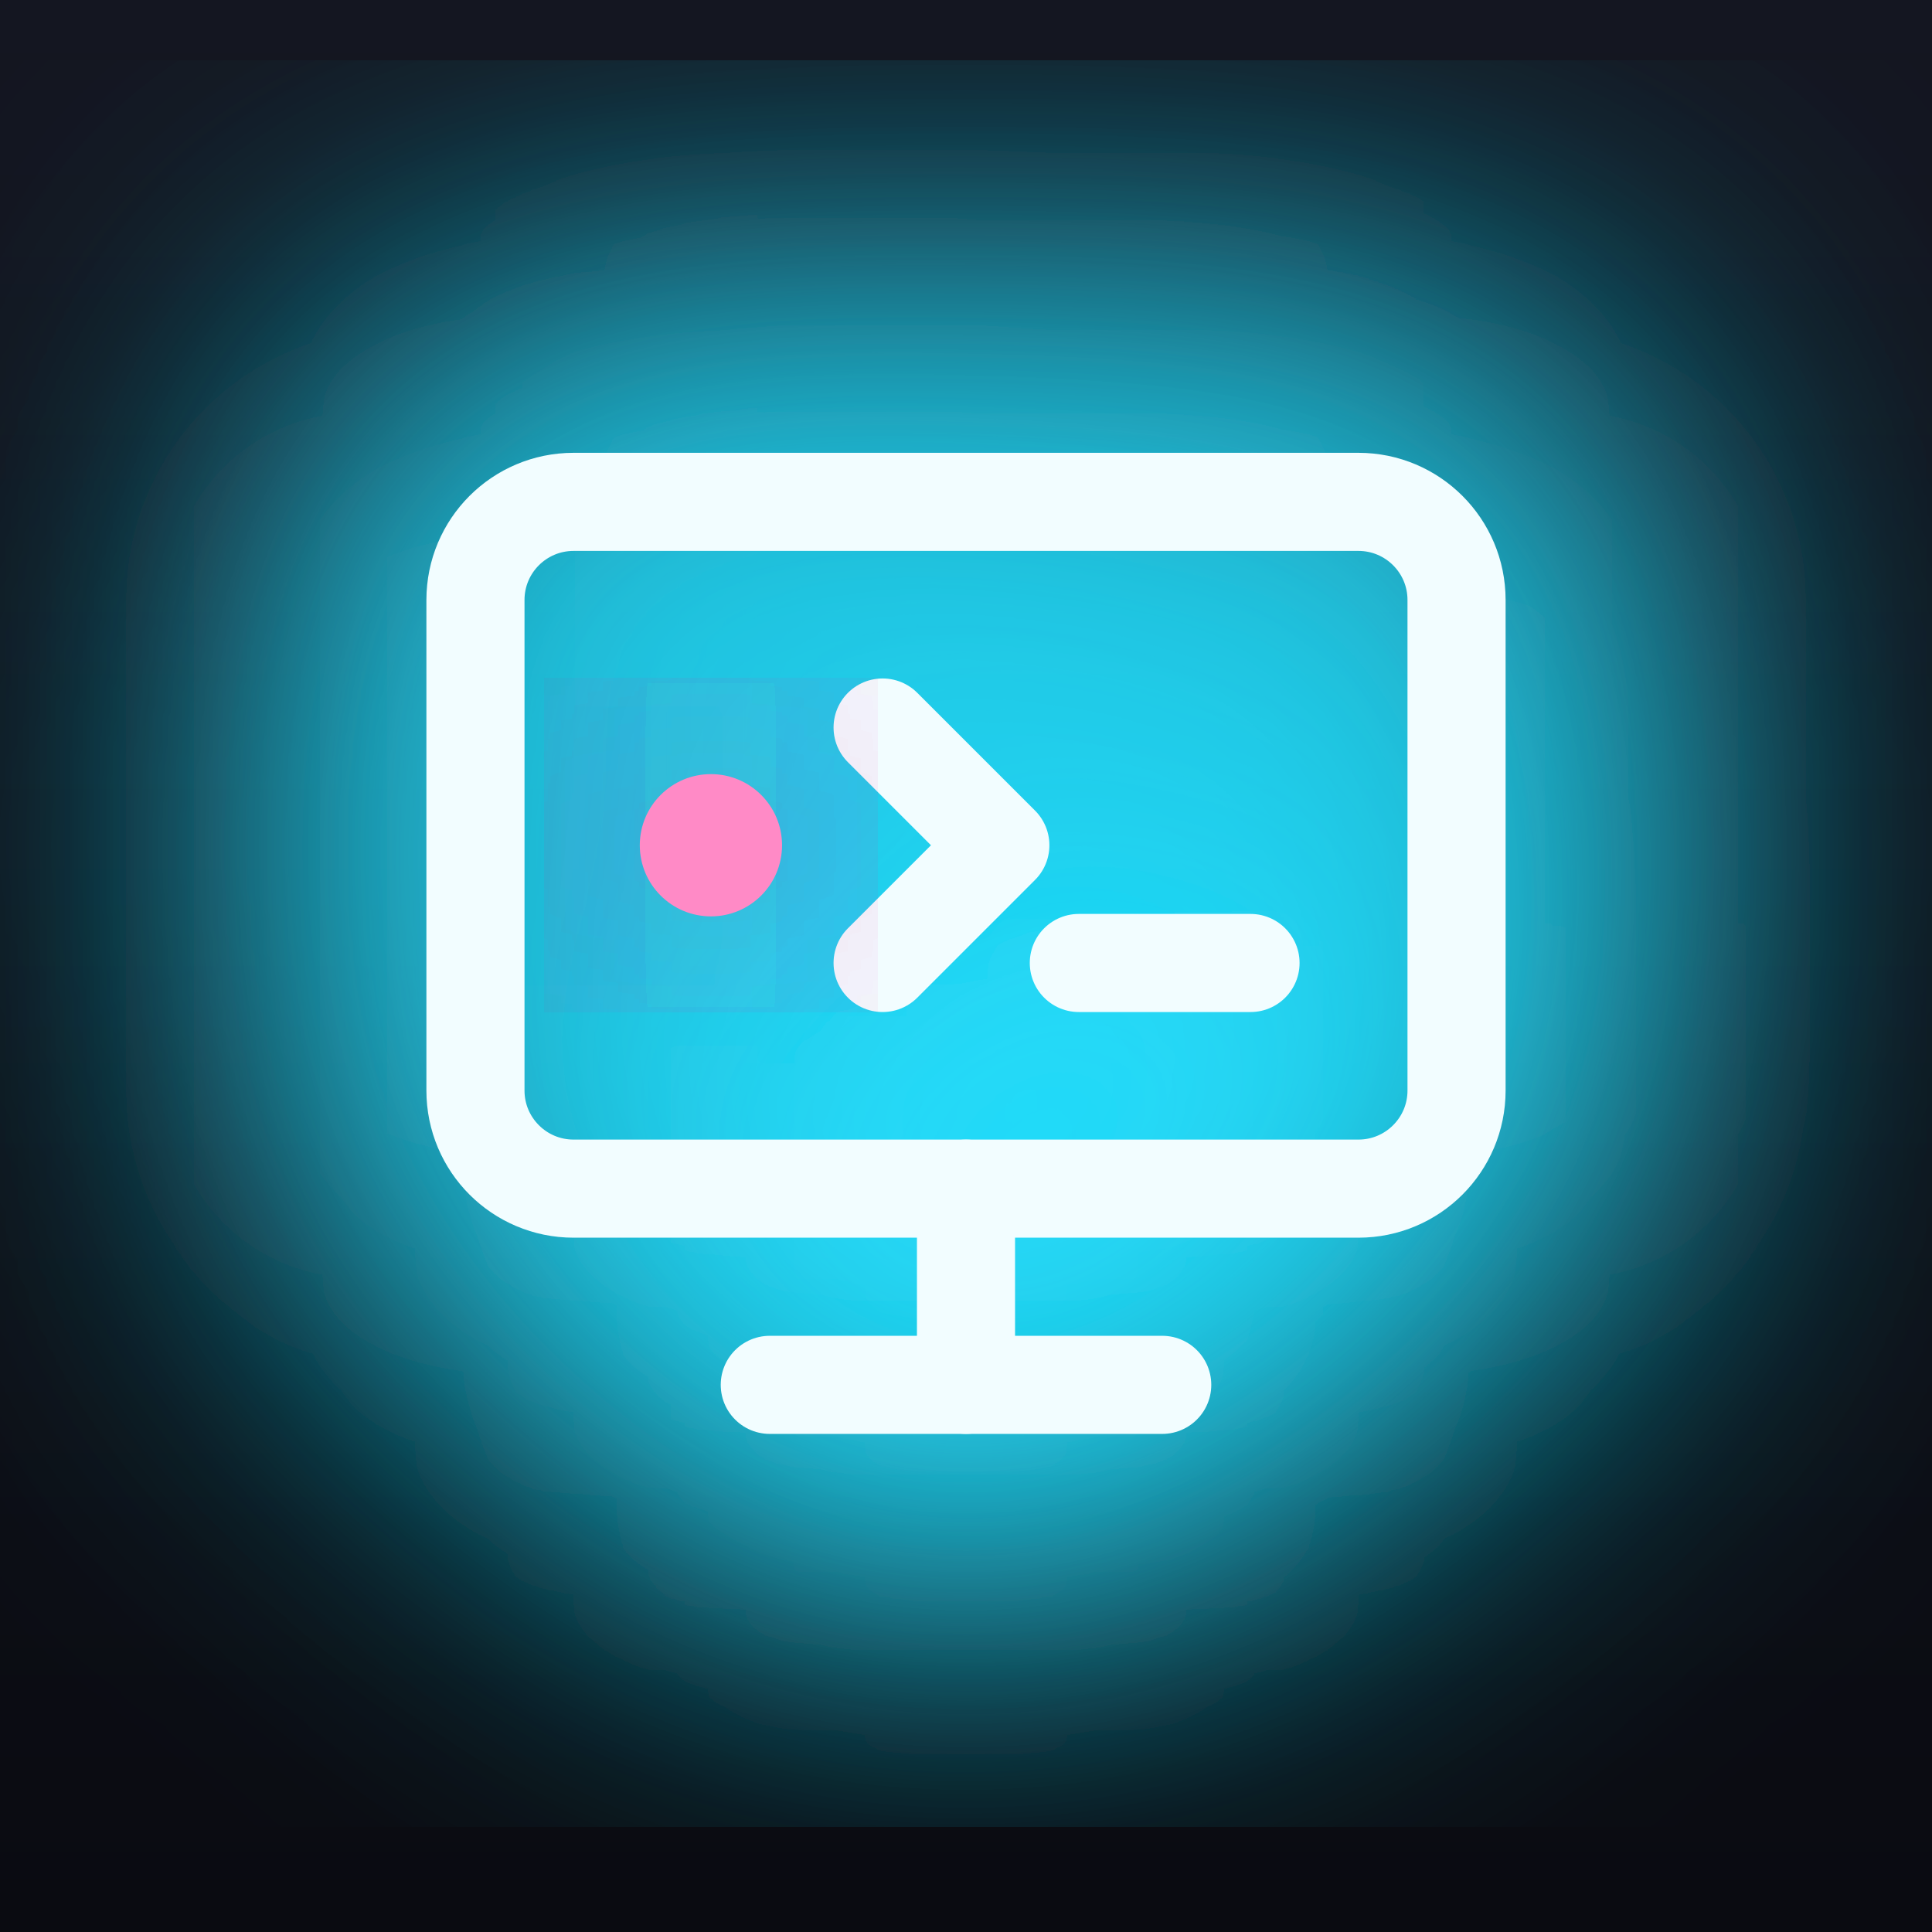
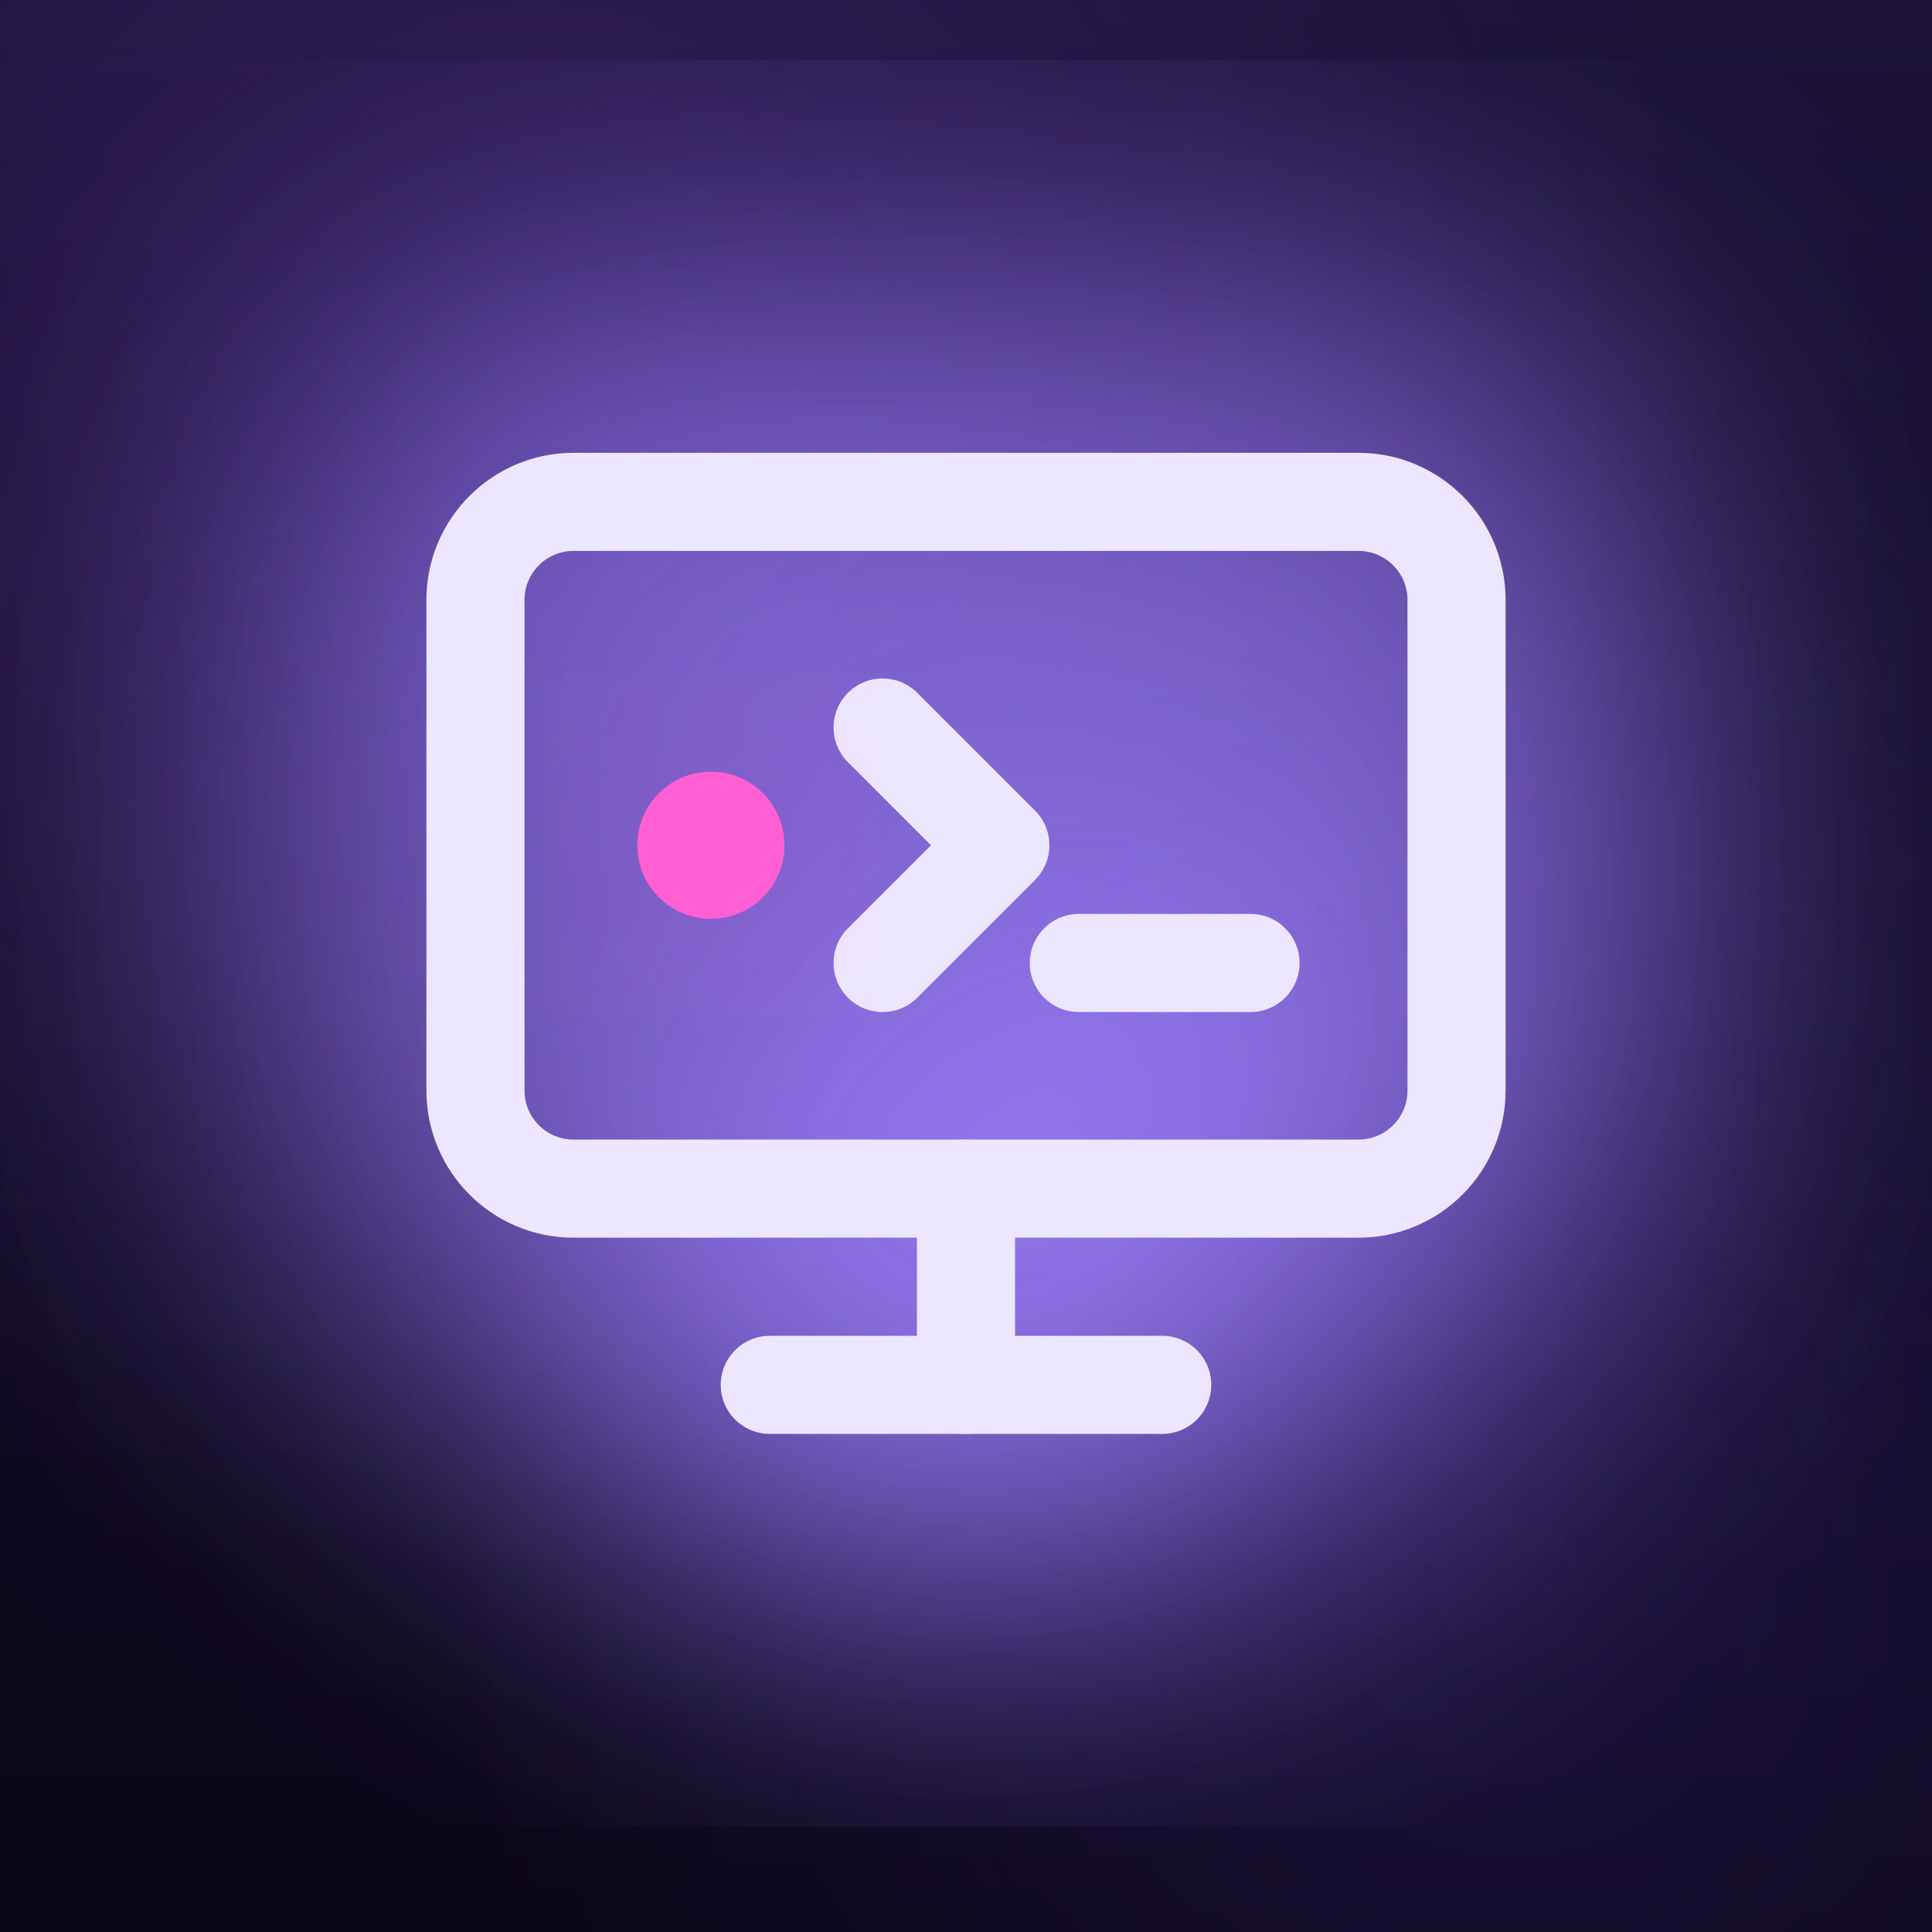
<svg xmlns="http://www.w3.org/2000/svg" width="512" height="512" viewBox="0 0 512 512" role="img" aria-label="zlinux-live-util">
  <defs>
    <linearGradient id="ground" x1="0" y1="0" x2="0" y2="1">
-       <stop offset="0" stop-color="#141621" />
-       <stop offset="1" stop-color="#0a0b11" />
+       <stop offset="0" stop-color="#1c1238" />
+       <stop offset="1" stop-color="#0a0616" />
    </linearGradient>
+     <radialGradient id="nebula-a" cx="0.28" cy="0.22" r="0.6">
+       <stop offset="0" stop-color="#7b4bd8" stop-opacity="0.22" />
+       <stop offset="1" stop-color="#7b4bd8" stop-opacity="0" />
+     </radialGradient>
+     <radialGradient id="nebula-b" cx="0.78" cy="0.82" r="0.55">
+       <stop offset="0" stop-color="#4a2f9e" stop-opacity="0.24" />
+       <stop offset="1" stop-color="#4a2f9e" stop-opacity="0" />
+     </radialGradient>
    <filter id="halo" x="-50%" y="-50%" width="200%" height="200%">
      <feGaussianBlur stdDeviation="14" />
    </filter>
    <filter id="mid" x="-50%" y="-50%" width="200%" height="200%">
      <feGaussianBlur stdDeviation="5" />
    </filter>
  </defs>
  <rect width="512" height="512" fill="url(#ground)" />
+   <rect width="512" height="512" fill="url(#nebula-a)" />
+   <rect width="512" height="512" fill="url(#nebula-b)" />
  <g transform="translate(100 94) scale(13)" fill="none" stroke-linecap="round" stroke-linejoin="round">
-     <g filter="url(#halo)" stroke="#22e0ff" stroke-opacity="0.85" stroke-width="7">
+     <g filter="url(#halo)" stroke="#8b6cff" stroke-opacity="0.55" stroke-width="7">
      <rect x="2" y="3" width="20" height="14" rx="2" />
      <path d="M12 17v4" />
      <path d="M8 21h8" />
      <path d="m10.3 7.6 2.4 2.4-2.4 2.4" />
      <path d="M14.3 12.4h3.5" />
    </g>
-     <g filter="url(#mid)" stroke="#22e0ff" stroke-opacity="0.95" stroke-width="3.6">
+     <g filter="url(#mid)" stroke="#a98bff" stroke-opacity="0.8" stroke-width="3.6">
      <rect x="2" y="3" width="20" height="14" rx="2" />
      <path d="M12 17v4" />
      <path d="M8 21h8" />
      <path d="m10.3 7.6 2.4 2.4-2.4 2.4" />
      <path d="M14.3 12.4h3.5" />
    </g>
-     <g stroke="#f2fdff" stroke-width="2">
+     <g stroke="#ece7ff" stroke-width="2">
      <rect x="2" y="3" width="20" height="14" rx="2" />
      <path d="M12 17v4" />
      <path d="M8 21h8" />
      <path d="m10.3 7.6 2.4 2.4-2.4 2.4" />
      <path d="M14.3 12.4h3.5" />
    </g>
-     <circle cx="6.8" cy="10" r="1.7" fill="#ff2d95" filter="url(#halo)" />
-     <circle cx="6.8" cy="10" r="1.7" fill="#ff2d95" filter="url(#mid)" />
-     <circle cx="6.8" cy="10" r="1.45" fill="#ff8ac6" />
+     <circle cx="6.8" cy="10" r="1.7" fill="#ff5fd2" filter="url(#halo)" />
+     <circle cx="6.8" cy="10" r="1.5" fill="#ff5fd2" />
  </g>
</svg>
